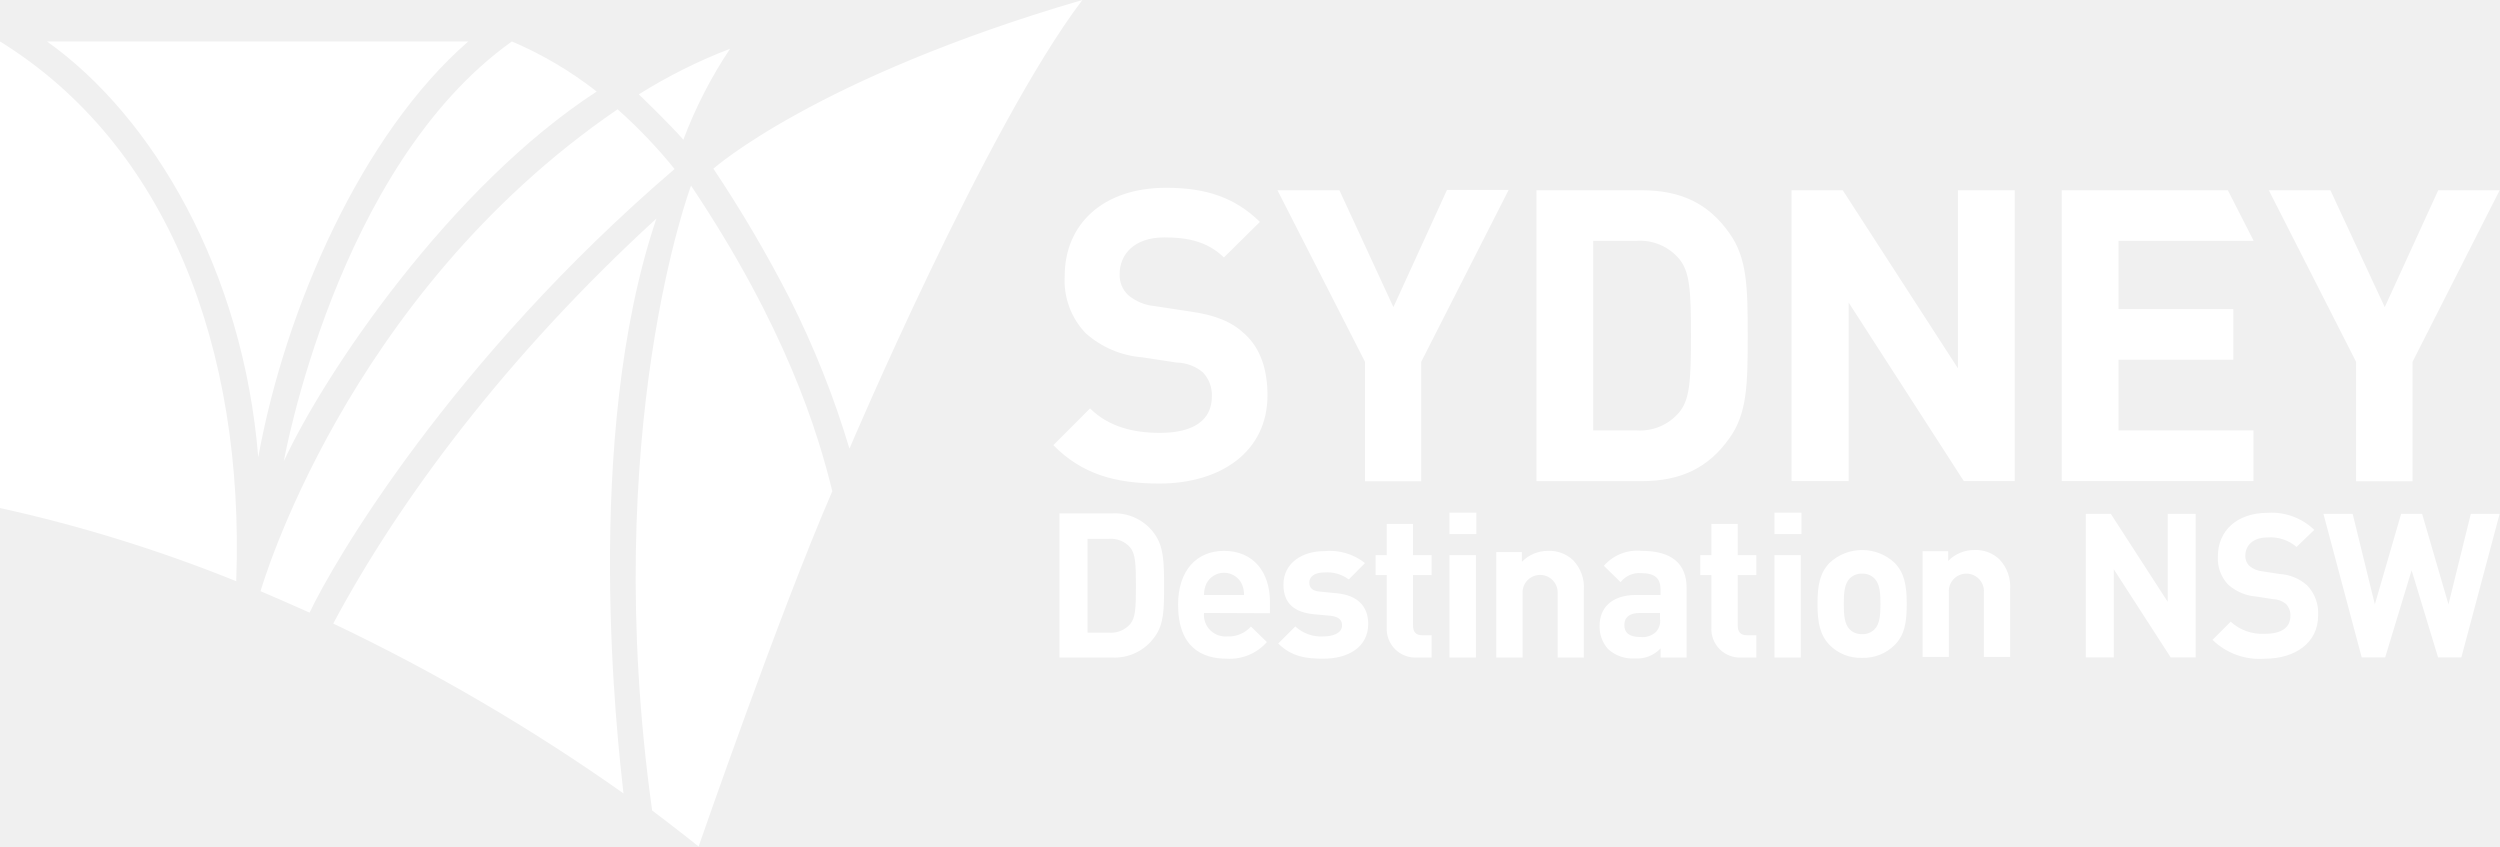
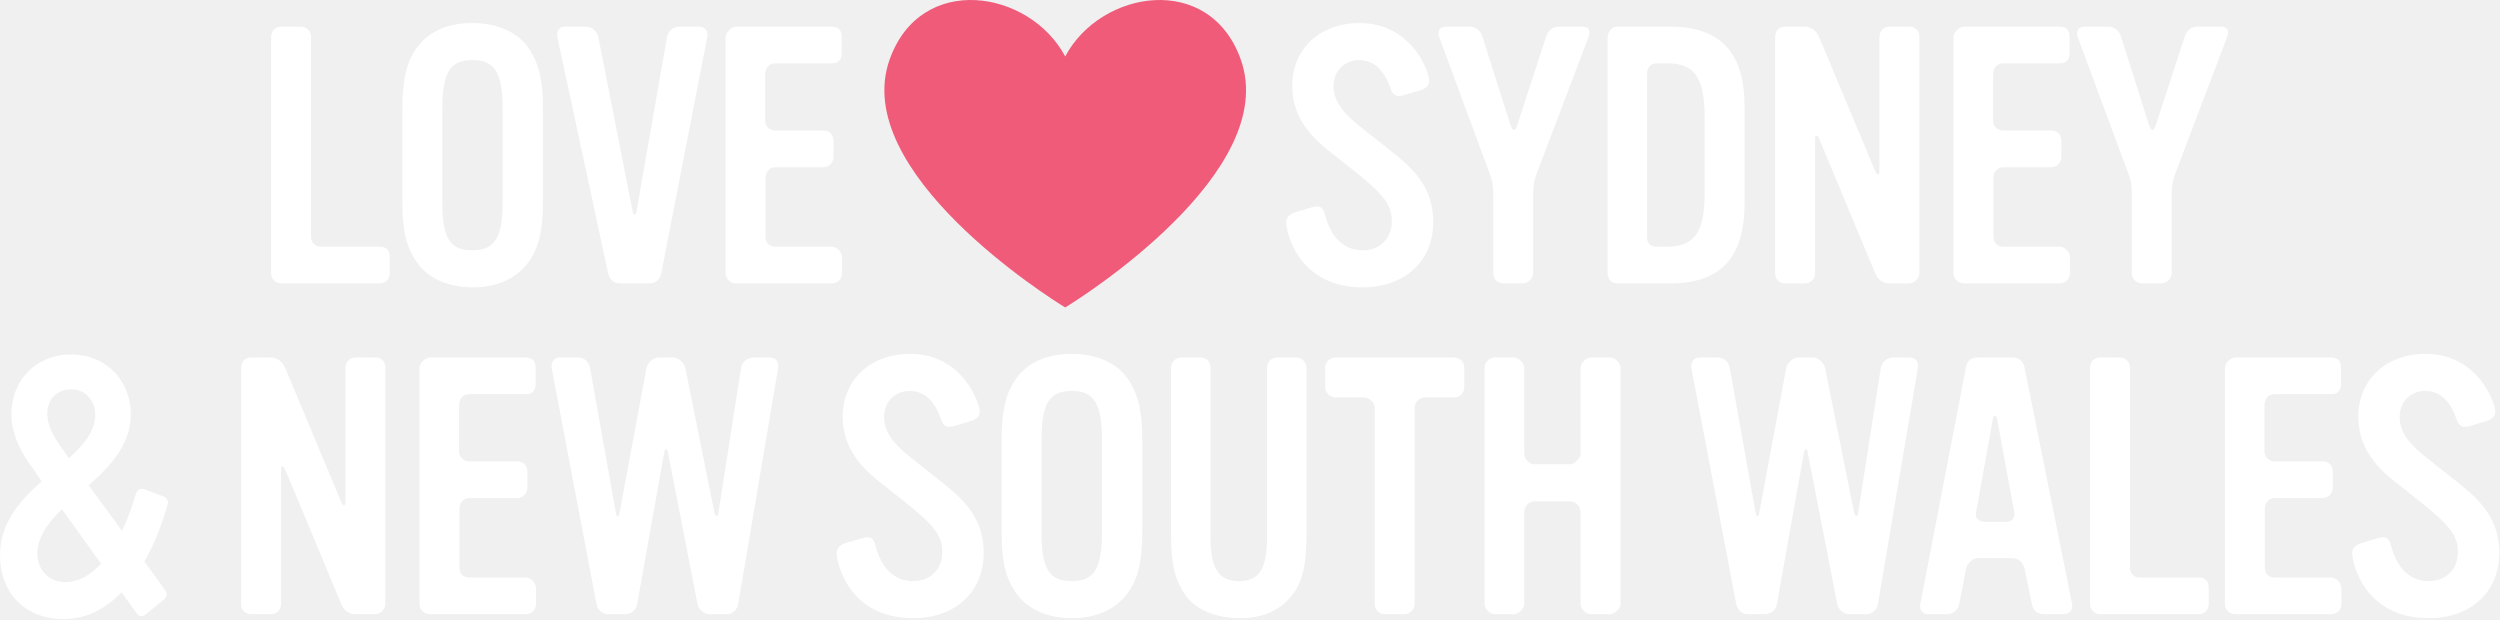
- <svg xmlns="http://www.w3.org/2000/svg" id="Layer_1" data-name="Layer 1" viewBox="0 0 293.04 99.21" width="293.04" height="99.21">
-   <defs>
-     <style>.cls-1{fill:#fff}</style>
-   </defs>
-   <path class="cls-1" d="M135.9 56.68c-5.16 0-9.09-1.1-12.43-4.5l4.3-4.31c2.16 2.15 5.08 2.87 8.19 2.87 4 0 6.09-1.53 6.09-4.26a3.86 3.86 0 00-1.05-2.83 4.91 4.91 0 00-3.07-1.15l-4.07-.62a11.29 11.29 0 01-6.61-2.83 8.93 8.93 0 01-2.45-6.7c0-6.08 4.5-10.34 11.88-10.34 4.7 0 8.09 1.15 11 4l-4.22 4.17c-2.1-2.07-4.73-2.35-7-2.35-3.54 0-5.22 2-5.22 4.31a3.2 3.2 0 001 2.45 5.62 5.62 0 003.11 1.29l4.07.62c3.11.43 5 1.24 6.52 2.68 1.81 1.68 2.63 4.12 2.63 7.18-.01 6.58-5.47 10.32-12.67 10.32zM166.59 42.41v14H160v-14L149.74 22.3H157l6.33 13.7 6.28-13.74h7.23zM202.69 51.4c-2.42 3.41-5.64 5-10.28 5H180.1V22.3h12.31c4.64 0 7.86 1.57 10.28 5 2.12 2.92 2.17 6.41 2.17 12.06s-.05 9.13-2.17 12.04zm-5.87-21.06a6 6 0 00-5-2.11h-5.07v22.22h5.07a6 6 0 005-2.11c1.24-1.48 1.39-3.63 1.39-9s-.15-7.52-1.39-9zM230.19 56.39l-13.5-20.93v20.93H210V22.3h6l13.5 20.87V22.3h6.66v34.09zM282.79 42.41v14h-6.62v-14L265.94 22.3h7.22l6.37 13.7 6.27-13.7h7.2zM241.67 22.3v34.09h22.47v-5.94h-15.81v-8.28h13.45v-5.94h-13.45v-8h15.81v-.05l-3-5.88h-19.47zM254.44 77.06l-6.67-10.33v10.33h-3.28V60.23h2.93l6.67 10.31V60.23h3.28v16.83zM265.48 77.21a7.89 7.89 0 01-6.14-2.21l2.13-2.13a5.45 5.45 0 004 1.42c2 0 3-.75 3-2.1a1.89 1.89 0 00-.52-1.4 2.45 2.45 0 00-1.51-.56l-2-.31a5.54 5.54 0 01-3.27-1.4 4.41 4.41 0 01-1.2-3.3c0-3 2.22-5.11 5.86-5.11a7.19 7.19 0 015.44 2l-2.08 2a4.67 4.67 0 00-3.42-1.11c-1.75 0-2.58 1-2.58 2.13a1.58 1.58 0 00.47 1.2 2.75 2.75 0 001.54.64l2 .31a5.34 5.34 0 013.22 1.32 4.64 4.64 0 011.3 3.55c.01 3.21-2.72 5.06-6.24 5.06zM288.51 77.06h-2.73l-3.1-10.21-3.1 10.21h-2.75l-4.49-16.83h3.43l2.6 10.61 3.08-10.61h2.46L287 70.84l2.62-10.61H293zM135.38 74.6a5.75 5.75 0 01-5.1 2.47h-6.09V60.18h6.09a5.73 5.73 0 015.1 2.47c1 1.45 1.07 3.17 1.07 6s-.03 4.51-1.07 5.95zm-2.91-10.44a3 3 0 00-2.47-1h-2.52v11H130a3 3 0 002.47-1c.61-.73.68-1.8.68-4.46s-.07-3.8-.68-4.54zM141.13 71.85a2.52 2.52 0 002.7 2.75 3.49 3.49 0 002.8-1.16l1.87 1.82a5.81 5.81 0 01-4.7 1.95c-2.91 0-5.71-1.33-5.71-6.34 0-4 2.18-6.3 5.38-6.3 3.44 0 5.39 2.47 5.39 6v1.31zm4.41-3.44a2.31 2.31 0 00-4.13 0 3 3 0 00-.28 1.33h4.69a3 3 0 00-.28-1.33zM155.1 77.21c-1.95 0-3.68-.21-5.27-1.78l2-2a4.45 4.45 0 003.3 1.17c1.06 0 2.18-.36 2.18-1.28 0-.62-.31-1-1.31-1.14l-2-.18c-2.18-.22-3.56-1.19-3.56-3.47 0-2.58 2.26-3.93 4.77-3.93A6.65 6.65 0 01160 66l-1.9 1.92a4.25 4.25 0 00-2.87-.82c-1.23 0-1.76.56-1.76 1.18s.36 1 1.29 1.07l1.94.19c2.44.24 3.68 1.52 3.68 3.63-.04 2.73-2.38 4.04-5.28 4.04zM166.13 77.07a3.35 3.35 0 01-3.58-3.53v-6.13h-1.31v-2.34h1.31v-3.66h3.08v3.66h2.18v2.34h-2.18v5.93c0 .71.33 1.12 1.06 1.12h1.12v2.61zM169.9 62.6v-2.51h3.15v2.51zm0 14.47v-12h3.1v12zM182.58 77.07v-7.48a2.06 2.06 0 10-4.11 0v7.48h-3.08V64.71h3v1.14a4.26 4.26 0 013.09-1.28 4 4 0 012.91 1.09 4.56 4.56 0 011.26 3.51v7.9zM194.65 77.07V76a3.75 3.75 0 01-3 1.18 4.26 4.26 0 01-3.15-1.09 3.91 3.91 0 01-1-2.77c0-2 1.35-3.58 4.27-3.58h2.87v-.62c0-1.35-.66-1.94-2.3-1.94a2.74 2.74 0 00-2.38 1.06L188 66.32a5.2 5.2 0 014.44-1.75c3.48 0 5.26 1.47 5.26 4.36v8.14zm-.07-5.22h-2.35c-1.23 0-1.83.5-1.83 1.42s.6 1.4 1.88 1.4a2.32 2.32 0 001.82-.59 1.9 1.9 0 00.48-1.57zM204.19 77.07a3.35 3.35 0 01-3.59-3.53v-6.13h-1.3v-2.34h1.3v-3.66h3.09v3.66h2.18v2.34h-2.18v5.93c0 .71.33 1.12 1.06 1.12h1.12v2.61zM208 62.6v-2.51h3.16v2.51zm0 14.47v-12h3.08v12zM222.1 75.59a5.15 5.15 0 01-3.84 1.52 5.08 5.08 0 01-3.82-1.52c-1.11-1.18-1.4-2.58-1.4-4.81s.29-3.61 1.4-4.79a5.59 5.59 0 017.66 0c1.11 1.18 1.4 2.56 1.4 4.79s-.26 3.65-1.4 4.81zm-2.4-7.8a1.92 1.92 0 00-1.44-.55 1.94 1.94 0 00-1.43.55c-.63.62-.71 1.73-.71 3s.08 2.4.71 3a1.94 1.94 0 001.43.54 1.92 1.92 0 001.44-.54c.64-.61.72-1.73.72-3s-.08-2.38-.72-3zM232.54 77v-7.5a2.06 2.06 0 10-4.1 0V77h-3.08V64.61h3v1.14a4.24 4.24 0 013.08-1.28 4 4 0 012.92 1.09 4.61 4.61 0 011.26 3.51V77zM30.27 53.6c3.18-17.53 12.17-37.92 24.62-48.74H5.51C17.94 13.7 28.5 31.72 30.27 53.6zM83.62 19.77A153.11 153.11 0 0192.57 35a107.44 107.44 0 017 17.59S115.6 14.84 126.87 0C95.64 9.11 83.62 19.77 83.62 19.77zM76.94 25.62C59.33 41.74 46.74 58.7 39.06 73.09A230 230 0 0173.08 93c-.64-5.82-4.86-41.53 3.86-67.38z" />
-   <path class="cls-1" d="M0 4.86v54.69a173.51 173.51 0 0127.69 8.58c1-27.21-8-51.08-27.69-63.27zM33.27 54.06c4.82-10.43 19.57-32.22 36.67-43.33A44 44 0 0060 4.86c-20.62 14.68-26.73 49.2-26.73 49.2z" />
-   <path class="cls-1" d="M30.54 69.3c.32.13 4.17 1.79 5.75 2.51 2.77-5.89 16.59-29.56 42.78-52a58.92 58.92 0 00-6.68-7C40.4 34.69 30.54 69.3 30.54 69.3zM80.1 16.38s-.03-.04 0 0zM80.1 16.37s.01.02 0 0zM74.88 11.06c.68.66 3.69 3.56 5.22 5.32a52.2 52.2 0 015.48-10.67 61.94 61.94 0 00-10.7 5.35zM81 21.76S70.23 50.45 76.44 95c2.43 1.82 5.45 4.22 5.45 4.22s9.55-27.57 15.67-41.64C95.86 50.62 92.1 38.34 81 21.76z" />
+ <svg xmlns="http://www.w3.org/2000/svg" viewBox="0 0 2466 611" width="2466" height="611" fill-rule="evenodd" clip-rule="evenodd" stroke-linejoin="round" stroke-miterlimit="2">
+   <path d="M374.534 279.523h-97.18c-5.32 0-9.929-4.262-9.929-9.929V36.564c0-5.666 3.9-10.274 9.93-10.274h18.795c6.03 0 10.638 3.9 10.638 10.275v196.5c0 6.02 3.546 10.283 9.575 10.283h58.17c6.742 0 9.93 3.546 9.93 10.288v15.958c0 5.667-4.254 9.93-9.93 9.93zM521.017 258.953c-12.417 16.316-31.212 24.47-54.98 24.47-23.757 0-43.974-8.866-54.616-24.47-10.642-14.896-14.542-31.213-14.542-59.938v-91.867c0-28.725 4.255-46.462 14.542-60.291 11.7-15.959 30.146-24.121 54.617-24.121 23.767 0 43.983 8.516 54.98 24.12 10.287 14.896 14.54 31.567 14.54 60.292v91.867c0 28.725-4.253 46.108-14.54 59.938zm-25.18-151.092c0-36.18-7.807-48.596-29.8-48.596-22.337 0-29.79 12.417-29.79 48.596v90.8c0 35.82 7.095 48.229 29.79 48.229 21.993 0 29.8-12.408 29.8-48.23v-90.8zM652.246 269.594c-1.42 6.384-5.32 9.93-12.062 9.93H612.17c-6.741 0-10.996-3.546-12.416-10.288L549.746 36.565c-1.062-5.667 1.413-10.275 7.446-10.275h20.213c6.033 0 11.354 3.896 12.775 10.275l34.045 172.73c.709 3.195 2.842 2.84 3.55-.347l30.146-172.383c1.067-5.667 6.034-10.275 11.709-10.275h19.504c6.387 0 9.575 4.254 8.508 10.275l-45.396 233.03zM830.65 269.594c0 5.667-4.608 9.93-10.287 9.93h-94.342c-5.32 0-10.287-4.263-10.287-9.93V36.564c0-4.6 5.675-10.274 10.287-10.274h94.342c6.742 0 9.933 3.541 9.933 10.275v15.97c0 6.022-3.191 9.93-9.575 9.93h-55.683c-7.096 0-10.283 4.962-10.283 11.704v44.688c0 6.029 4.608 9.929 10.283 9.929h47.175c6.375 0 9.93 4.254 9.93 10.287v15.959c0 5.32-4.613 9.929-9.93 9.929h-47.53c-5.674 0-9.574 4.966-9.574 10.641v57.459c0 6.033 3.187 10.287 9.575 10.287h55.68c5.32 0 10.287 5.321 10.287 10.638v15.608zM1344.184 283.423c-64.2 0-75.541-55.325-75.541-64.2 0-4.962 3.896-8.508 9.216-9.929l14.188-4.254c2.833-.713 5.32-1.42 7.096-1.42 3.9 0 6.375 2.128 7.796 8.162 6.033 23.058 19.162 35.108 37.245 35.108 17.025 0 28.721-11.704 28.721-28.733 0-15.95-7.796-26.238-37.233-49.65l-25.533-20.213c-20.58-16.317-35.475-35.825-35.475-63.492 0-36.887 27.666-62.066 66.329-62.066 52.496 0 68.812 49.304 68.812 56.746 0 4.612-3.2 7.808-7.808 9.229l-17.738 5.32c-1.412.346-3.187.7-4.254.7-4.254 0-6.741-2.474-8.508-7.795-6.388-18.45-16.675-27.667-30.858-27.667-14.192 0-25.18 10.638-25.18 25.533 0 13.838 7.442 25.192 26.246 40.075l17.371 13.842c28.38 22.338 54.625 40.075 54.625 80.504 0 38.309-28.02 64.2-69.517 64.2zM1515.847 170.99c-2.483 6.742-3.542 12.417-3.542 20.217v78.029c0 5.317-4.975 10.292-10.295 10.292h-18.792c-5.68 0-10.288-4.263-10.288-9.938v-78.383c0-7.8-.708-13.121-3.541-20.217l-49.663-134.067c-2.12-5.675 0-10.637 6.388-10.637h23.412c6.021 0 10.996 3.895 12.763 9.929l27.67 87.246c2.13 6.387 4.609 6.387 6.73-.354l28.379-86.892c2.133-6.38 6.387-9.93 13.13-9.93h22.337c6.741 0 8.875 3.896 6.387 10.284l-51.075 134.42zM1647.435 279.523h-52.496c-5.675 0-9.217-4.616-9.217-10.283V36.565c0-4.609 4.254-10.275 9.217-10.275h52.496c49.658 0 73.416 25.537 73.416 79.083v94.7c0 54.271-23.758 79.45-73.416 79.45zm34.041-163.154c0-40.075-9.92-53.904-37.233-53.904h-9.93c-5.674 0-9.583 3.9-9.583 9.575v163.146c0 4.608 4.263 8.162 8.517 8.162h10.996c27.313 0 37.233-14.191 37.233-53.558v-73.42zM1882.939 279.523h-19.15c-7.096 0-11.704-4.262-14.192-10.283l-54.97-131.942c-2.134-4.966-4.255-4.612-4.255 0V269.24c0 6.02-4.254 10.283-10.287 10.283h-19.15c-5.675 0-9.938-3.895-9.938-9.929V36.564c0-6.02 3.554-10.274 9.938-10.274h19.15c6.387 0 11.708 4.254 14.187 9.92l55.325 132.297c2.13 4.966 4.263 4.612 4.263 0V36.565c0-5.667 4.254-10.275 9.929-10.275h19.15c6.033 0 10.288 3.541 10.288 9.92v233.384c0 4.959-4.967 9.93-10.288 9.93zM2041.84 269.594c0 5.667-4.61 9.93-10.288 9.93h-94.342c-5.321 0-10.288-4.263-10.288-9.93V36.564c0-4.6 5.675-10.274 10.288-10.274h94.342c6.741 0 9.933 3.541 9.933 10.275v15.97c0 6.022-3.192 9.93-9.575 9.93h-55.692c-7.087 0-10.287 4.962-10.287 11.704v44.688c0 6.029 4.62 9.929 10.287 9.929h47.171c6.388 0 9.933 4.254 9.933 10.287v15.959c0 5.32-4.612 9.929-9.933 9.929h-47.517c-5.675 0-9.583 4.966-9.583 10.641v57.459c0 6.033 3.196 10.287 9.583 10.287h55.68c5.32 0 10.287 5.321 10.287 10.638v15.608zM2145.756 170.99c-2.48 6.742-3.546 12.417-3.546 20.217v78.029c0 5.317-4.967 10.292-10.287 10.292h-18.8c-5.675 0-10.288-4.263-10.288-9.938v-78.383c0-7.8-.708-13.121-3.542-20.217l-49.662-134.067c-2.121-5.675 0-10.637 6.387-10.637h23.413c6.02 0 10.996 3.895 12.775 9.929l27.658 87.246c2.13 6.387 4.609 6.387 6.742-.354l28.367-86.892c2.133-6.38 6.387-9.93 13.129-9.93h22.337c6.742 0 8.875 3.896 6.388 10.284l-51.071 134.42z" fill="#fff" fill-rule="nonzero" />
+   <path d="M1223.93 58.819c-30.679-86.554-138.27-68.908-173.217-3.133-34.95-65.775-142.541-83.421-173.22 3.133-39.259 110.754 158.187 235.48 173.22 244.438 15.038-8.959 212.484-133.684 173.217-244.438z" fill="#f05b7a" fill-rule="nonzero" />
+   <path d="M369.825 605.853h-19.15c-7.096 0-11.708-4.254-14.191-10.284l-54.971-131.933c-2.134-4.975-4.259-4.62-4.259 0v131.933c0 6.03-4.254 10.284-10.283 10.284h-19.158c-5.667 0-9.93-3.896-9.93-9.93V362.908c0-6.034 3.55-10.288 9.93-10.288h19.158c6.388 0 11.708 4.254 14.183 9.934l55.33 132.296c2.129 4.962 4.262 4.608 4.262 0V362.907c0-5.675 4.254-10.288 9.93-10.288h19.15c6.028 0 10.283 3.546 10.283 9.934v233.37c0 4.967-4.963 9.93-10.284 9.93zM528.721 595.924c0 5.675-4.608 9.929-10.283 9.929h-94.346c-5.32 0-10.288-4.254-10.288-9.93v-233.02c0-4.609 5.68-10.284 10.288-10.284h94.346c6.742 0 9.93 3.542 9.93 10.284v15.962c0 6.03-3.188 9.93-9.576 9.93h-55.68c-7.1 0-10.287 4.966-10.287 11.708v44.683c0 6.03 4.609 9.93 10.288 9.93h47.17c6.38 0 9.93 4.253 9.93 10.295v15.95c0 5.33-4.617 9.93-9.93 9.93h-47.528c-5.675 0-9.584 4.966-9.584 10.64v57.46c0 6.04 3.2 10.287 9.584 10.287h55.683c5.32 0 10.283 5.316 10.283 10.637v15.609zM728.138 595.924c-.708 5.32-5.675 9.929-11.35 9.929h-16.67c-5.322 0-10.642-3.9-12.055-9.93l-29.087-148.962c-.713-5.32-2.834-5.32-3.9 0l-26.6 148.963c-1.067 6.383-6.034 9.929-12.417 9.929h-15.954c-6.03 0-10.284-3.9-11.705-9.93L544.06 362.549c-.7-4.608 2.487-9.929 7.808-9.929h18.083c6.388 0 10.996 4.254 12.063 10.284l25.537 143.291c1.063 4.259 2.834 4.259 3.542-.354l26.604-142.937c1.063-4.963 6.738-10.284 11.705-10.284h14.541c5.321 0 10.996 5.321 12.059 10.284l28.737 142.937c1.054 4.254 3.542 4.254 3.896 0l22.337-142.937c1.067-6.03 6.388-10.284 12.421-10.284h15.604c6.742 0 9.575 4.609 8.509 10.642l-39.367 232.663zM900.776 609.757c-64.2 0-75.55-55.325-75.55-64.196 0-4.967 3.908-8.512 9.229-9.933l14.183-4.254c2.834-.7 5.321-1.421 7.096-1.421 3.9 0 6.38 2.129 7.8 8.162 6.03 23.05 19.15 35.109 37.242 35.109 17.029 0 28.725-11.705 28.725-28.721 0-15.963-7.8-26.25-37.234-49.663l-25.537-20.212c-20.58-16.317-35.475-35.825-35.475-63.488 0-36.887 27.67-62.058 66.333-62.058 52.484 0 68.8 49.296 68.8 56.746 0 4.6-3.187 7.8-7.8 9.22l-17.737 5.317c-1.421.346-3.188.7-4.254.7-4.255 0-6.742-2.475-8.509-7.796-6.387-18.437-16.67-27.666-30.854-27.666-14.196 0-25.183 10.641-25.183 25.537 0 13.825 7.446 25.18 26.237 40.083l17.384 13.83c28.379 22.346 54.625 40.075 54.625 80.508 0 38.304-28.025 64.196-69.521 64.196zM1112.163 585.286c-12.416 16.317-31.212 24.471-54.97 24.471-23.767 0-43.984-8.867-54.626-24.47-10.637-14.897-14.537-31.213-14.537-59.947v-91.858c0-28.721 4.254-46.459 14.537-60.288 11.709-15.97 30.146-24.116 54.626-24.116 23.758 0 43.975 8.5 54.97 24.116 10.288 14.896 14.542 31.567 14.542 60.288v91.858c0 28.734-4.254 46.109-14.542 59.946zm-25.179-151.092c0-36.175-7.808-48.591-29.791-48.591-22.346 0-29.8 12.416-29.8 48.591v90.792c0 35.82 7.1 48.238 29.8 48.238 21.983 0 29.791-12.417 29.791-48.238v-90.792zM1274.251 587.415c-11.704 14.896-29.433 22.704-52.138 22.338-22.7-.354-41.85-7.796-52.491-22.338-10.996-15.258-14.538-30.854-14.538-62.779v-161.73c0-5.32 4.254-10.283 9.93-10.283h18.791c6.388 0 10.288 3.896 10.288 10.284v167.762c0 30.146 8.162 42.555 28.02 42.555 19.863 0 27.671-12.063 27.671-42.555V362.907c0-6.03 4.255-10.284 10.284-10.284h18.437c6.034 0 10.288 4.963 10.288 10.638v161.02c0 32.634-3.546 49.297-14.542 63.134zM1434.439 391.99h-28.725c-5.675 0-10.296 4.608-10.296 10.283V595.92c0 5.33-4.954 9.938-10.275 9.938h-19.159c-5.32 0-9.929-4.608-9.929-9.938v-194c0-4.966-6.033-9.929-10.287-9.929h-28.725c-5.321 0-9.938-4.967-9.938-10.287v-19.15c0-5.33 4.975-9.93 9.938-9.93h117.396c5.675 0 9.929 4.246 9.929 9.93v19.508c0 5.675-4.254 9.93-9.93 9.93zM1588.239 605.853h-19.15c-4.613 0-9.934-4.963-9.934-9.93v-90.8c0-4.958-4.616-10.633-10.283-10.633h-35.475c-5.667 0-9.93 5.675-9.93 10.996v90.438c0 4.612-5.674 9.929-10.287 9.929h-18.791c-4.613 0-9.934-4.963-9.934-9.93V362.908c0-5.321 4.613-10.288 9.934-10.288h18.791c4.613 0 10.288 5.321 10.288 10.288v84.758c0 4.975 4.962 10.288 9.929 10.288h35.475c4.254 0 10.283-6.025 10.283-10.288v-84.758c0-4.967 5.321-10.288 9.934-10.288h19.504c4.254 0 9.93 5.321 9.93 9.934v233.37c0 4.263-6.03 9.93-10.284 9.93zM1852.376 595.924c-.712 5.32-5.679 9.929-11.354 9.929h-16.67c-5.321 0-10.642-3.9-12.055-9.93l-29.087-148.962c-.713-5.32-2.834-5.32-3.9 0l-26.6 148.963c-1.067 6.383-6.034 9.929-12.417 9.929h-15.954c-6.03 0-10.283-3.9-11.704-9.93l-44.342-233.375c-.7-4.608 2.488-9.929 7.808-9.929h18.084c6.387 0 10.996 4.254 12.062 10.284l25.538 143.291c1.062 4.259 2.841 4.259 3.55-.354l26.596-142.937c1.062-4.963 6.737-10.284 11.704-10.284h14.541c5.321 0 10.996 5.321 12.063 10.284l28.72 142.937c1.067 4.254 3.555 4.254 3.91 0l22.337-142.937c1.066-6.03 6.387-10.284 12.42-10.284h15.605c6.741 0 9.575 4.609 8.508 10.642l-39.363 232.663zM2035.04 605.853h-18.805c-7.088 0-10.988-4.254-12.054-10.284l-7.096-34.4c-1.413-6.387-6.03-10.641-12.408-10.641h-33.7c-5.675 0-10.996 6.033-11.705 10.641l-6.733 34.755c-1.42 6.033-6.03 9.929-12.062 9.929h-18.446c-6.034 0-8.867-4.963-7.8-10.284l45.041-233.375c1.067-6.383 4.967-9.575 11.705-9.575h33.7c7.087 0 10.995 3.546 12.408 10.288l46.817 232.662c1.066 6.388-2.834 10.284-8.863 10.284zm-65.268-193.65c-.7-2.48-3.541-3.192-3.9.354l-16.662 92.929c-1.42 6.025 3.192 9.22 8.867 9.22h20.212c6.388 0 9.575-3.195 8.513-9.937l-17.03-92.566zM2168.748 605.853h-97.18c-5.316 0-9.929-4.254-9.929-9.93V362.908c0-5.675 3.892-10.288 9.93-10.288h18.795c6.03 0 10.642 3.9 10.642 10.288v196.487c0 6.03 3.542 10.284 9.575 10.284h58.167c6.741 0 9.929 3.546 9.929 10.287v15.959c0 5.675-4.254 9.929-9.93 9.929zM2309.552 595.924c0 5.675-4.608 9.929-10.288 9.929h-94.341c-5.321 0-10.288-4.254-10.288-9.93v-233.02c0-4.609 5.675-10.284 10.288-10.284h94.341c6.742 0 9.934 3.542 9.934 10.284v15.962c0 6.03-3.192 9.93-9.575 9.93h-55.692c-7.088 0-10.275 4.966-10.275 11.708v44.683c0 6.03 4.6 9.93 10.275 9.93h47.183c6.375 0 9.93 4.253 9.93 10.295v15.95c0 5.33-4.613 9.93-9.93 9.93h-47.529c-5.675 0-9.575 4.966-9.575 10.64v57.46c0 6.04 3.188 10.287 9.575 10.287h55.68c5.32 0 10.287 5.316 10.287 10.637v15.609zM2395.735 609.757c-64.187 0-75.541-55.325-75.541-64.196 0-4.967 3.9-8.512 9.22-9.933l14.184-4.254c2.833-.7 5.32-1.421 7.1-1.421 3.896 0 6.375 2.129 7.796 8.162 6.033 23.05 19.158 35.109 37.241 35.109 17.03 0 28.725-11.705 28.725-28.721 0-15.963-7.796-26.25-37.241-49.663l-25.525-20.212c-20.584-16.317-35.475-35.825-35.475-63.488 0-36.887 27.666-62.058 66.32-62.058 52.5 0 68.809 49.296 68.809 56.746 0 4.6-3.188 7.8-7.8 9.22l-17.738 5.317c-1.408.346-3.187.7-4.254.7-4.254 0-6.742-2.475-8.508-7.796-6.384-18.437-16.671-27.666-30.854-27.666-14.196 0-25.184 10.641-25.184 25.537 0 13.825 7.446 25.18 26.238 40.083l17.383 13.83c28.38 22.346 54.625 40.075 54.625 80.508 0 38.304-28.02 64.196-69.52 64.196zM160.83 489.578c3.97 1.45 5.783 4.704 4.337 8.675-5.059 17.708-12.292 37.591-22.767 55.654l20.233 27.83c2.534 3.253 2.167 6.87-1.083 9.757l-17.712 14.459c-3.609 2.887-6.859 2.166-9.392-1.45l-14.458-20.234c-15.542 15.9-34.338 26.384-57.1 26.384C23.858 610.653 0 583.907 0 547.765c0-32.166 19.875-54.212 41.204-73L29.28 457.778c-10.487-14.459-18.075-32.525-18.075-48.796 0-33.25 23.496-59.271 58.917-59.271 36.858 0 58.904 28.196 58.904 58.554 0 29.996-19.88 51.313-41.558 70.475l32.887 44.813c5.054-10.488 9.754-22.767 13.73-36.504 1.445-4.338 4.7-5.788 8.67-4.338l18.075 6.867zm-61.084 66.496l-38.663-53.85c-13.741 13.375-24.216 27.466-24.216 44.095 0 15.542 11.204 27.83 27.466 27.83 12.646 0 24.571-6.505 35.413-18.075zM67.95 451.99c14.813-13.375 26.02-26.737 26.02-43.008 0-13.363-9.403-24.934-23.85-24.934-14.103 0-23.495 9.759-23.495 24.217 0 9.033 4.338 19.875 14.458 33.967l6.867 9.758z" fill="#fff" fill-rule="nonzero" />
</svg>
